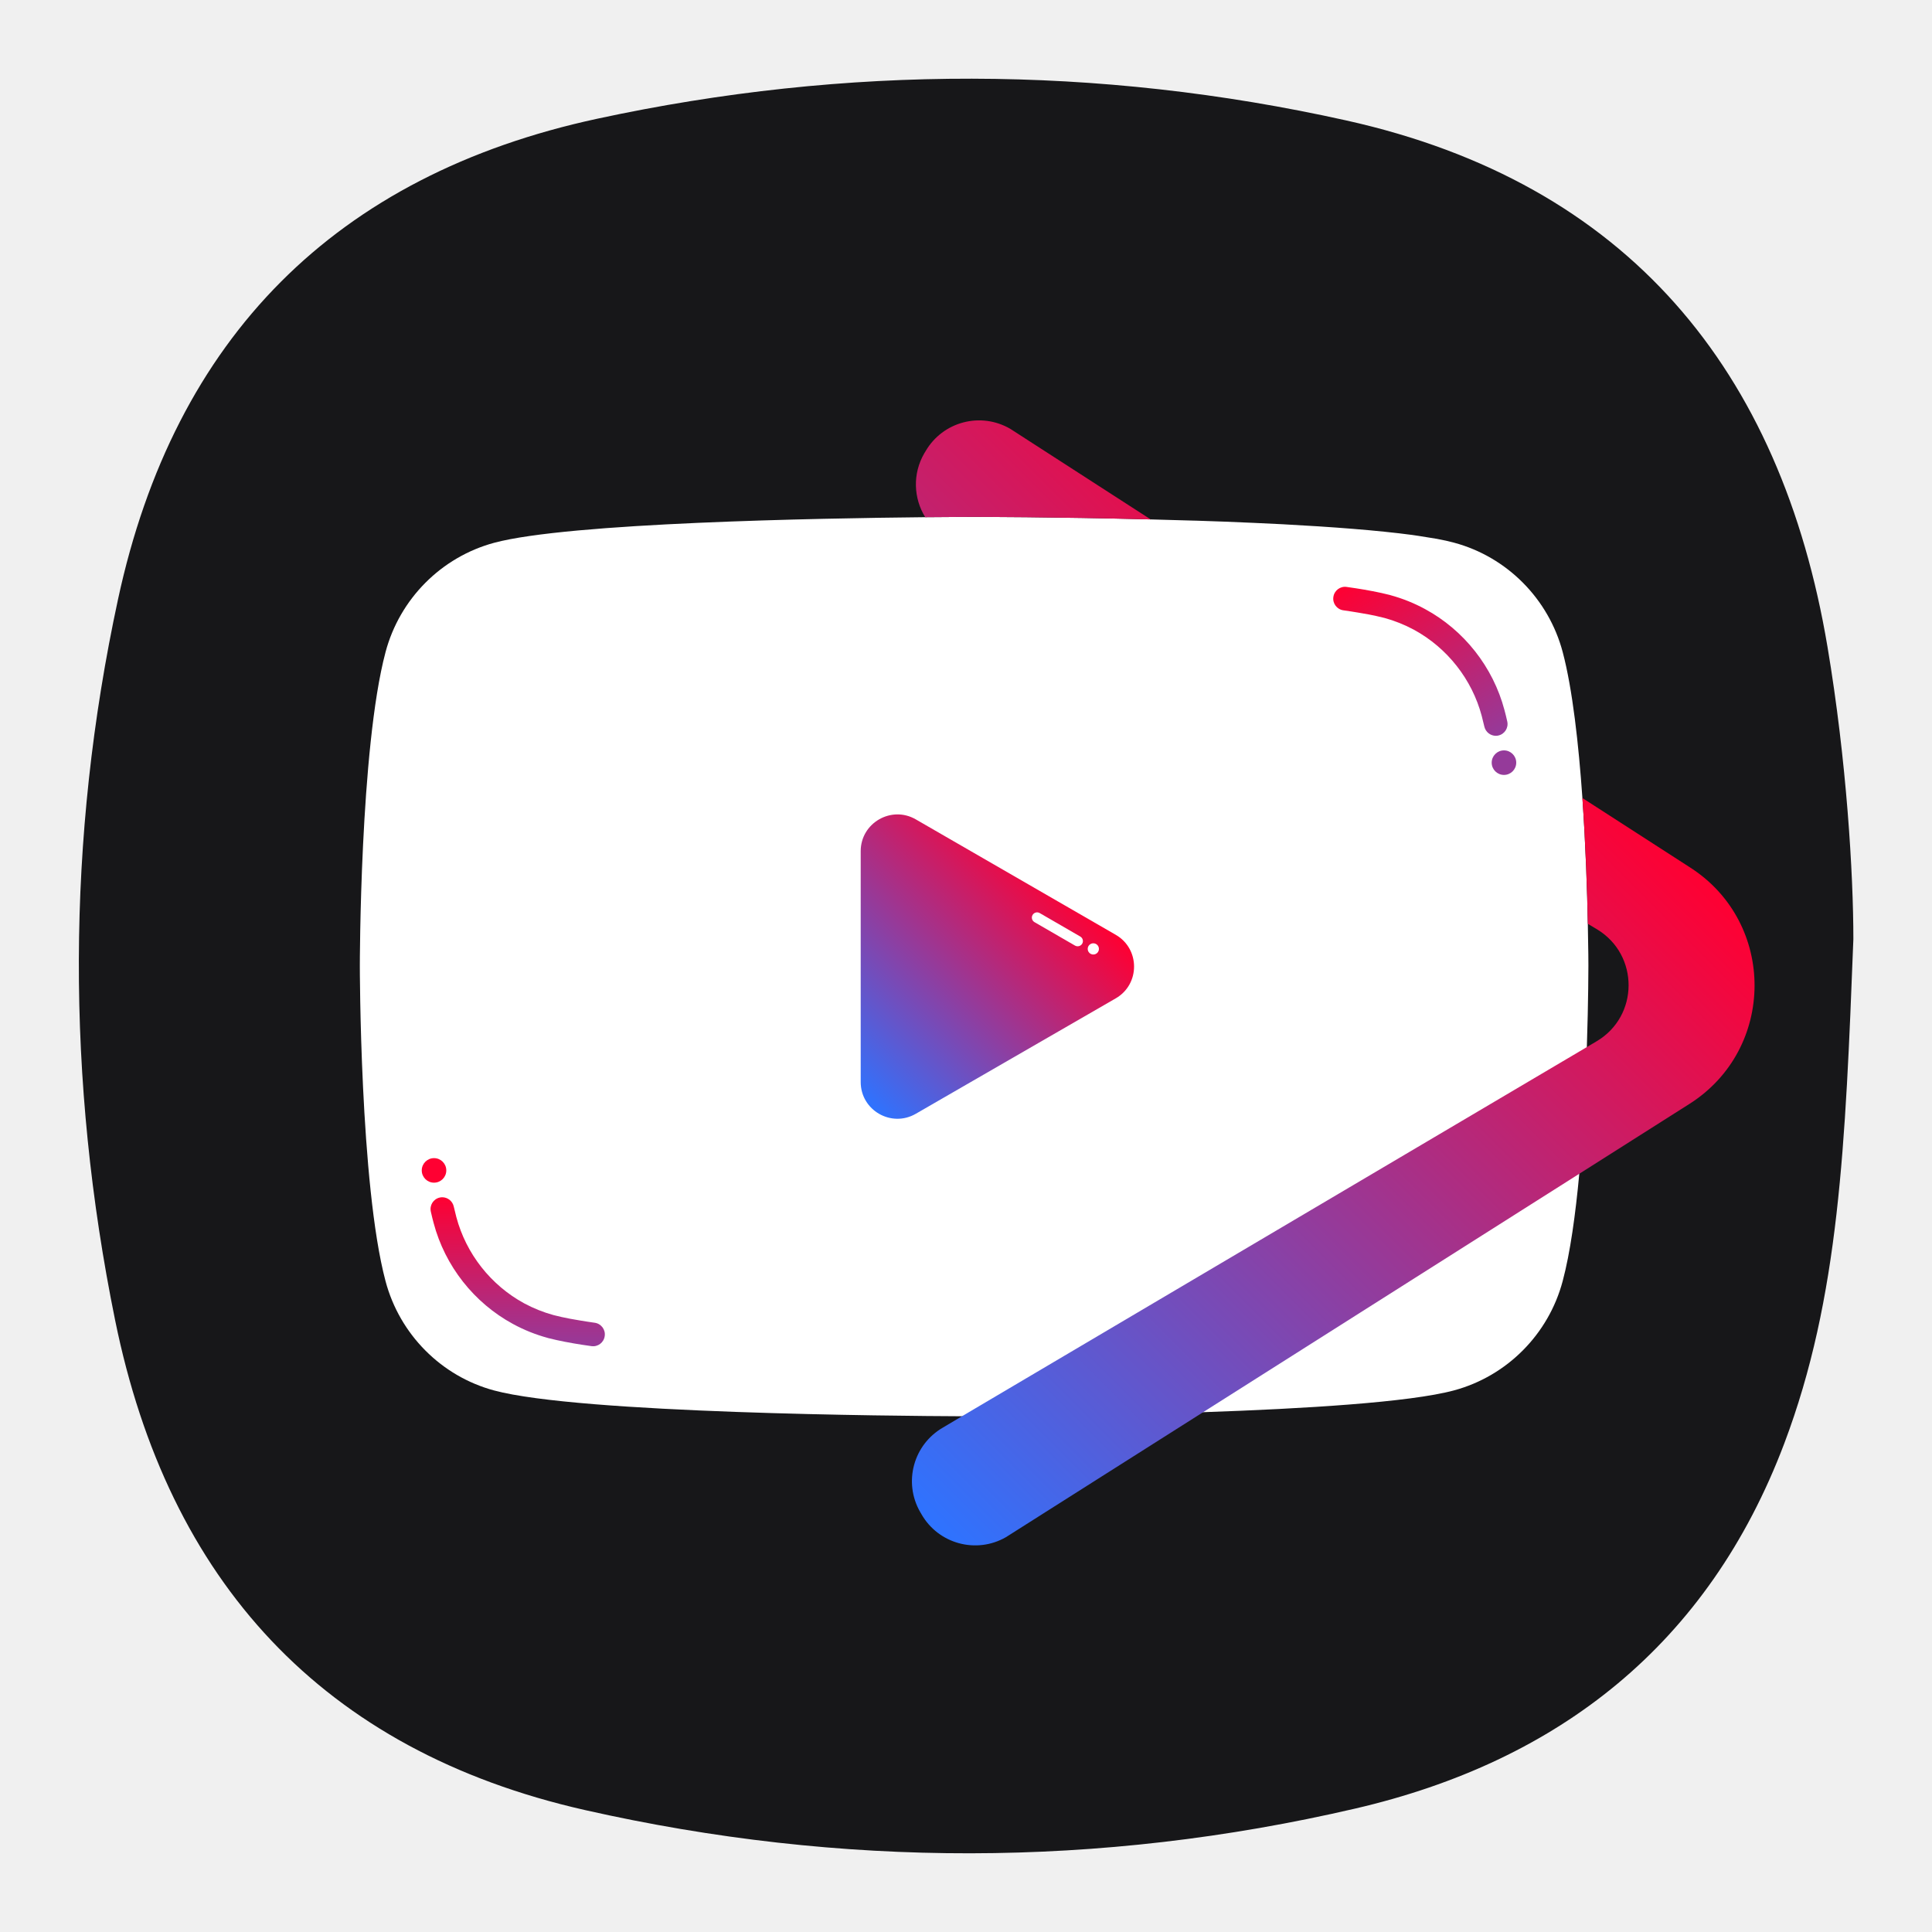
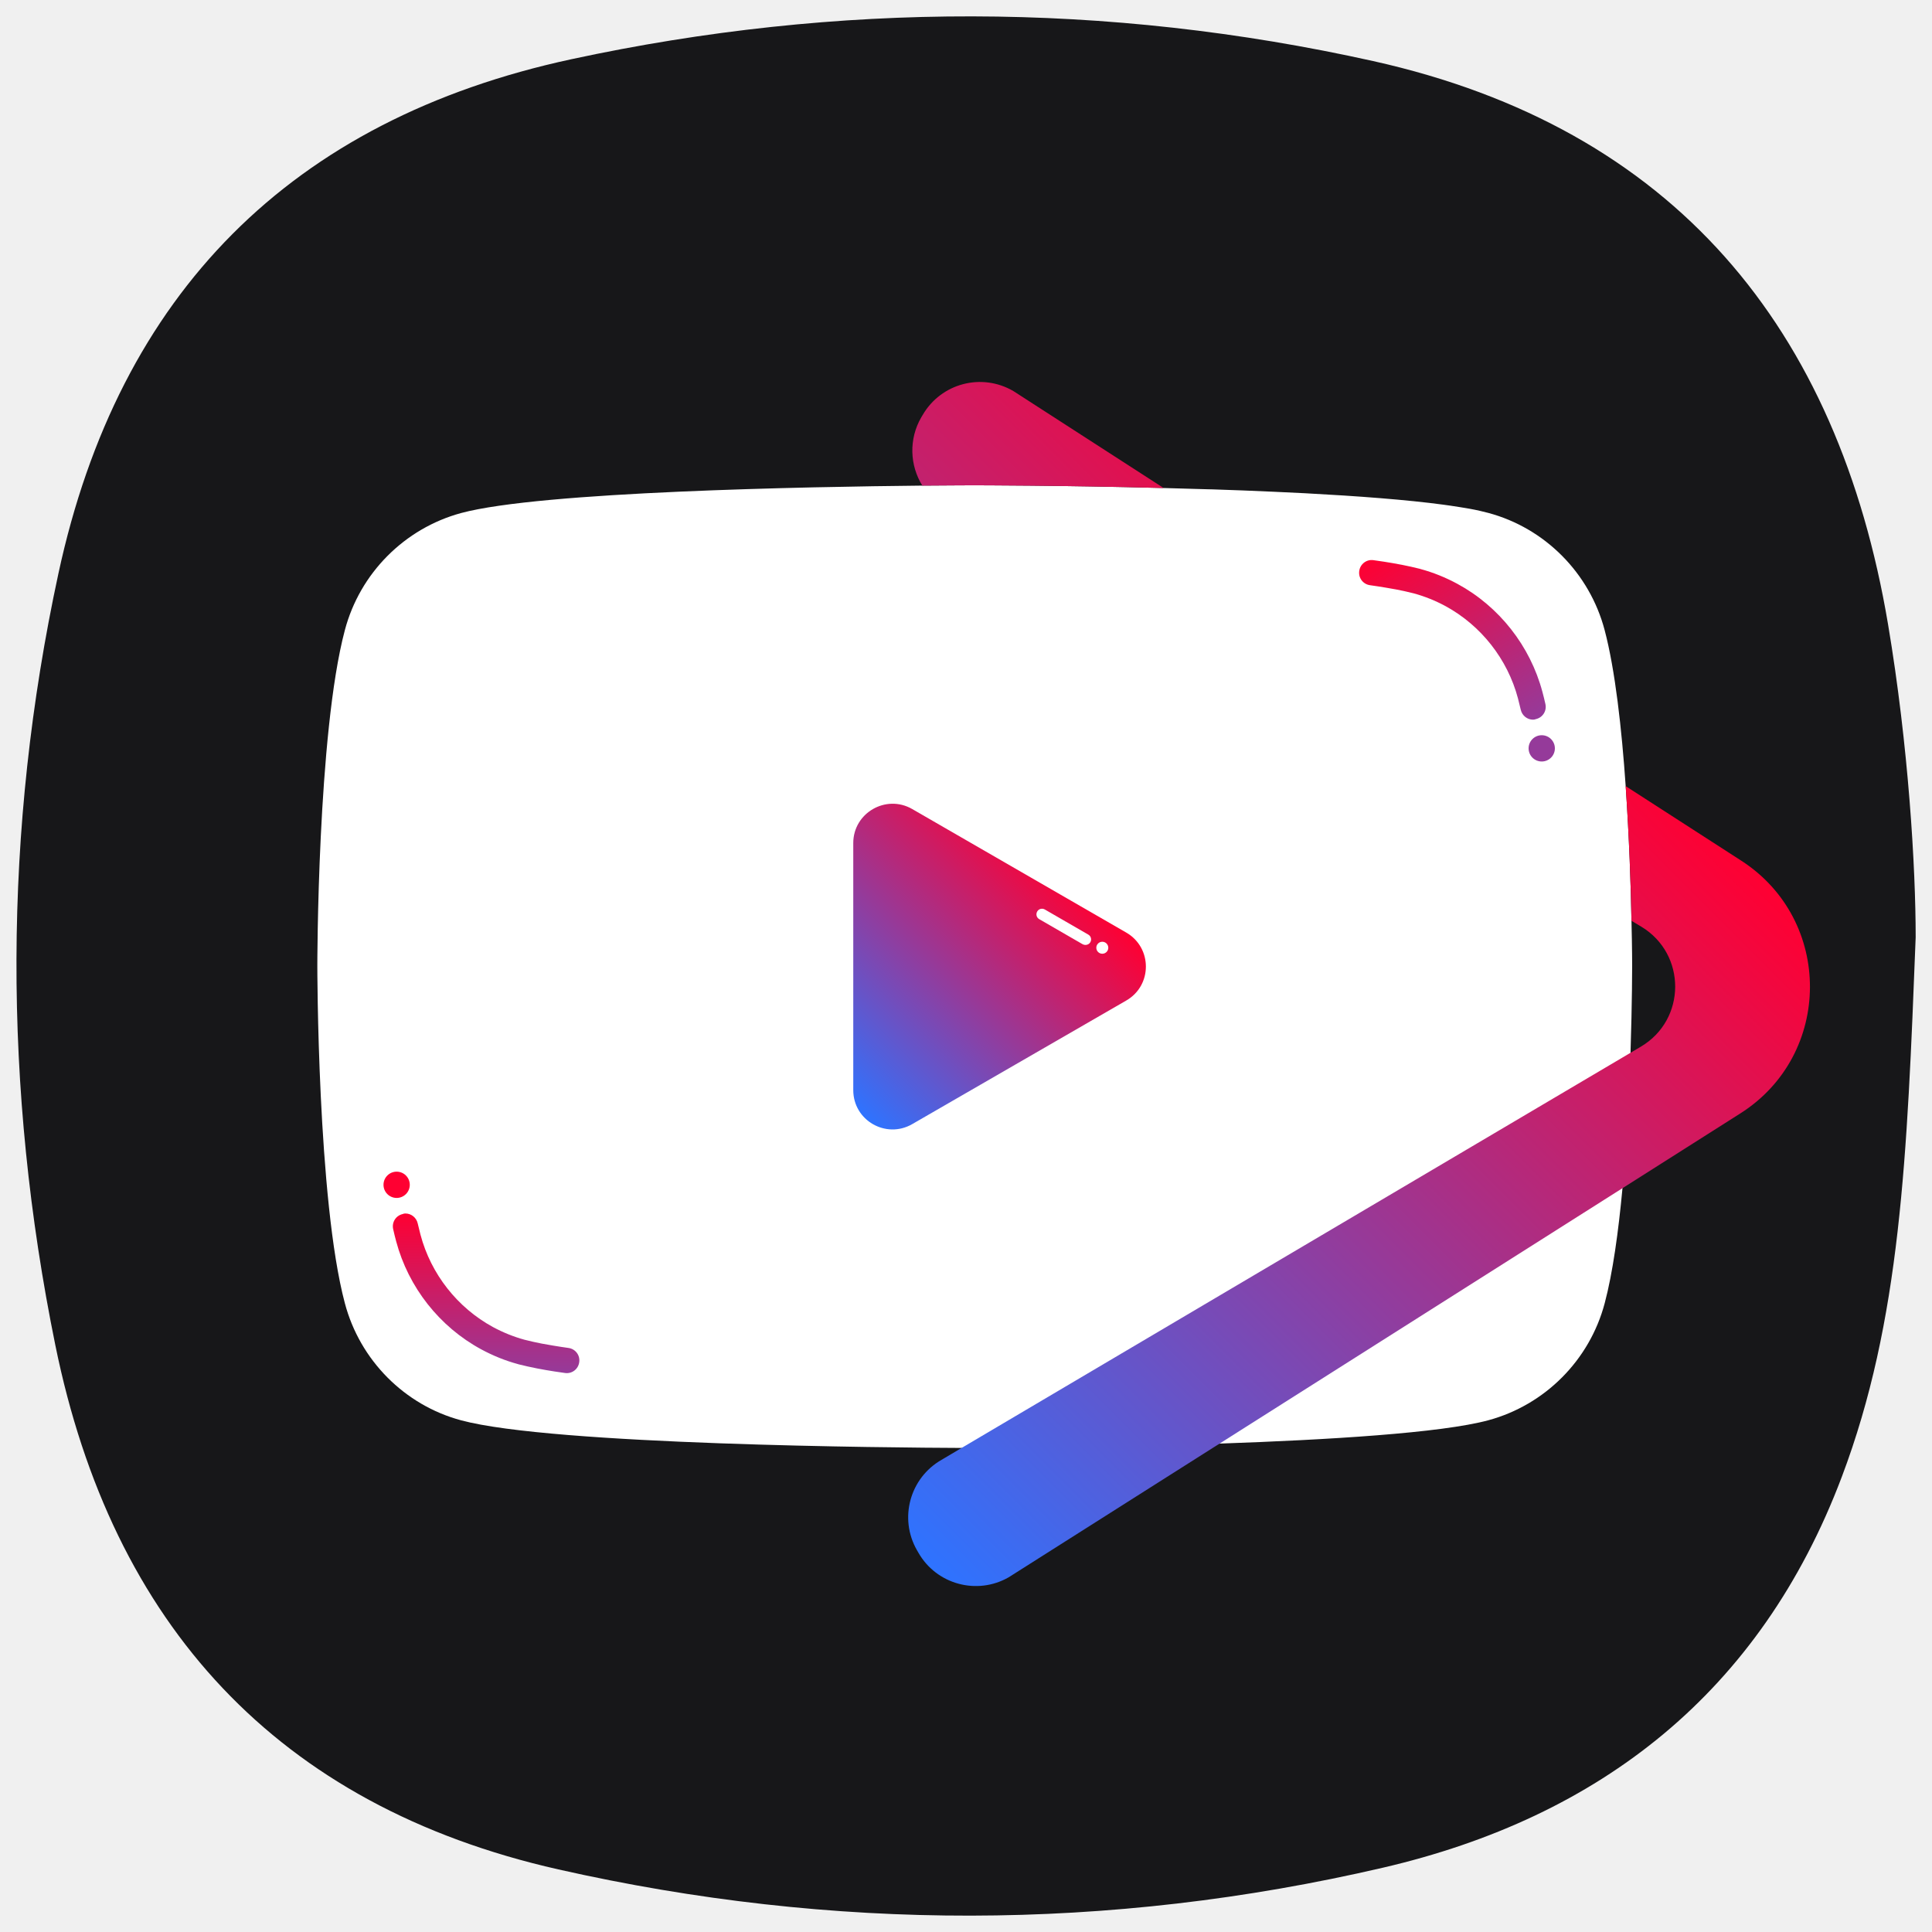
<svg xmlns="http://www.w3.org/2000/svg" version="1.1" id="Layer_1" x="0px" y="0px" viewBox="0 0 2000 2000" style="enable-background:new 0 0 2000 2000;" xml:space="preserve">
  <style type="text/css">
	.st0{fill:#171719;}
	.st1{fill:#FFFFFF;}
	.st2{fill:url(#SVGID_1_);}
	.st3{fill:url(#SVGID_2_);}
	.st4{fill:#953A9A;}
	.st5{fill:url(#SVGID_3_);}
	.st6{fill:#FF0032;}
	.st7{fill:url(#SVGID_4_);}
- 	.st8{fill:none;}
</style>
  <g>
-     <path class="st0" d="M1891.8,669.5c-48.2-286.4-206.8-480-498.1-544.8c-257.5-57.3-517.7-57.4-775.4-1.8   c-270.8,58.4-437.7,226.5-496.1,497.4c-53.6,248.2-53.6,498-3,746.5c54.9,269.7,214.3,445.5,486.5,507   c265.2,59.9,532.6,59.9,797.3-1.6c210.6-48.9,365.4-169.8,444.1-378c57-151,63.2-308.3,71.5-522   C1918.6,904.6,1911.6,787.3,1891.8,669.5z" />
+     <path class="st0" d="M1954.5,646.3c-51.6-306.5-221.3-513.7-533.1-583.1C1145.8,1.9,867.3,1.8,591.5,61.3   C301.6,123.8,123,303.7,60.5,593.6c-57.4,265.6-57.4,533-3.2,799c58.8,288.7,229.4,476.8,520.7,542.6   c283.8,64.1,570,64.1,853.3-1.7c225.4-52.3,391.1-181.7,475.3-404.6c61-161.6,67.6-330,76.5-558.7   C1983.1,897.9,1975.7,772.4,1954.5,646.3z" />
  </g>
  <g>
-     <path class="st1" d="M1644.3,999.7c0,0,0,35.3-1.6,84.2c-1.3,38.7-3.6,86-7.8,130.9c-3.9,42-9.4,82.1-17.2,111.3   c-14.6,55.1-57.7,98.4-112.4,113.2c-45.8,12.4-155.4,19-260,22.6c-121.8,4.2-236.9,4.2-236.9,4.2s-4.4,0-12.4,0   c-67.9-0.3-395.8-2.8-484.5-26.7c-54.7-14.7-97.8-58.1-112.4-113.2c-26.6-99.8-26.6-326.4-26.6-326.4s0-224.9,26.6-324.7   c14.6-55.1,57.7-98.4,112.4-113.2c77.3-20.8,335.9-25.4,446.3-26.5c31.2-0.3,50.6-0.3,50.6-0.3s83.1,0,182.8,2.6   c14,0.4,28.4,0.8,42.9,1.2c1.5,0,3,0.1,4.4,0.1c9.6,0.3,19.3,0.7,29,1c20.3,0.8,40.6,1.7,60.3,2.7c50.8,2.7,98.4,6.3,134.3,11.1   c0.7,0.1,1.4,0.2,2,0.3c1.6,0.2,3.1,0.4,4.7,0.7c6.7,1,12.9,2,18.6,3c6.7,1.2,12.7,2.6,17.9,4c54.7,14.7,97.8,58.1,112.4,113.2   c10.2,38.5,16.5,95.5,20.4,151.1c3.4,49.2,5,97.2,5.6,130.2C1644.3,982.9,1644.3,999.7,1644.3,999.7z" />
-     <linearGradient id="SVGID_1_" gradientUnits="userSpaceOnUse" x1="864.25" y1="189.126" x2="1081.281" y2="-27.904" gradientTransform="matrix(1 0 0 1 0 920)">
+     <path class="st1" d="M1689.6,999.7c0,0,0,37.8-1.7,90.1c-1.4,41.4-3.9,92-8.3,140.1c-4.2,45-10.1,87.9-18.4,119.1   c-15.6,59-61.8,105.3-120.3,121.2c-49,13.3-166.3,20.3-278.3,24.2c-130.4,4.5-253.5,4.5-253.5,4.5s-4.7,0-13.3,0   c-72.7-0.3-423.6-3-518.5-28.6c-58.5-15.7-104.7-62.2-120.3-121.2c-28.5-106.8-28.5-349.3-28.5-349.3s0-240.7,28.5-347.5   c15.6-59,61.8-105.3,120.3-121.2c82.7-22.3,359.5-27.2,477.7-28.4c33.4-0.3,54.2-0.3,54.2-0.3s88.9,0,195.6,2.8   c15,0.4,30.4,0.9,45.9,1.3c1.6,0,3.2,0.1,4.7,0.1c10.3,0.3,20.7,0.7,31,1.1c21.7,0.9,43.5,1.8,64.5,2.9   c54.4,2.9,105.3,6.7,143.7,11.9c0.7,0.1,1.5,0.2,2.1,0.3c1.7,0.2,3.3,0.4,5,0.7c7.2,1.1,13.8,2.1,19.9,3.2   c7.2,1.3,13.6,2.8,19.2,4.3c58.5,15.7,104.7,62.2,120.3,121.2c10.9,41.2,17.7,102.2,21.8,161.7c3.6,52.7,5.4,104,6,139.4   C1689.6,981.7,1689.6,999.7,1689.6,999.7z" />
+     <linearGradient id="SVGID_1_" gradientUnits="userSpaceOnUse" x1="854.702" y1="-723.204" x2="1086.985" y2="-955.487" gradientTransform="matrix(1 0 0 1 0 1840)">
      <stop offset="4.795011e-07" style="stop-color:#2E73FF" />
      <stop offset="1" style="stop-color:#FF0032" />
    </linearGradient>
-     <path class="st2" d="M1155,967.7L948,848.2c-25.3-14.6-57,3.7-57,32.9v239c0,29.3,31.7,47.5,57,32.9l207-119.5   C1180.3,1018.9,1180.3,982.3,1155,967.7z" />
-     <path class="st1" d="M1115.6,979.6c-0.9,0-1.8-0.2-2.7-0.7l-42-24.3c-2.6-1.5-3.5-4.8-2-7.4c1.5-2.6,4.8-3.5,7.4-2l42,24.3   c2.6,1.5,3.5,4.8,2,7.4C1119.3,978.6,1117.5,979.6,1115.6,979.6z" />
-     <circle class="st1" cx="1131.8" cy="982.3" r="5.8" />
-     <linearGradient id="SVGID_2_" gradientUnits="userSpaceOnUse" x1="1527.82" y1="-144.519" x2="1420.382" y2="-330.608" gradientTransform="matrix(1 0 0 1 0 920)">
+     <path class="st2" d="M1165.9,965.4L944.3,837.5c-27.1-15.6-61,4-61,35.2v255.8c0,31.4,33.9,50.8,61,35.2l221.5-127.9   C1193,1020.2,1193,981.1,1165.9,965.4z" />
+     <path class="st1" d="M1123.7,978.2c-1,0-1.9-0.2-2.9-0.7l-45-26c-2.8-1.6-3.7-5.1-2.1-7.9s5.1-3.7,7.9-2.1l45,26   c2.8,1.6,3.7,5.1,2.1,7.9C1127.7,977.1,1125.8,978.2,1123.7,978.2z" />
+     <circle class="st1" cx="1141.1" cy="981.1" r="6.2" />
+     <linearGradient id="SVGID_2_" gradientUnits="userSpaceOnUse" x1="1564.907" y1="-1080.297" x2="1449.918" y2="-1279.463" gradientTransform="matrix(1 0 0 1 0 1840)">
      <stop offset="4.049120e-07" style="stop-color:#953A9A" />
      <stop offset="1" style="stop-color:#FF0032" />
    </linearGradient>
-     <path class="st3" d="M1548.5,761.7c-5.6,0-10.6-3.9-11.9-9.5c-0.9-3.9-1.8-7.5-2.7-11c-10.1-38-35.7-70.5-70.2-89.3   c-9.7-5.2-19.9-9.3-30.5-12.2c-5.5-1.4-11.4-2.7-16.7-3.7c-4.5-0.8-15-2.7-25.8-4.2c-6.7-0.9-11.4-7.1-10.4-13.8   c0.9-6.7,7.1-11.4,13.8-10.4c13.9,1.9,25.6,4.1,26.9,4.4h0.1c5.7,1.1,12.1,2.5,18,4c0.1,0,0.2,0,0.2,0.1   c12.5,3.4,24.5,8.2,35.9,14.4c40.4,21.9,70.4,60,82.2,104.5c1,3.7,2,7.7,2.9,11.8c1.5,6.6-2.6,13.1-9.2,14.6   C1550.3,761.6,1549.4,761.7,1548.5,761.7z" />
-     <circle class="st4" cx="1556.9" cy="789.5" r="12.7" />
-     <linearGradient id="SVGID_3_" gradientUnits="userSpaceOnUse" x1="1818.211" y1="1631.636" x2="1818.211" y2="1785.87" gradientTransform="matrix(-1 0 0 -1 2354.123 3025.27)">
+     <path class="st3" d="M1587,745c-6,0-11.3-4.2-12.7-10.2c-1-4.2-1.9-8-2.9-11.8c-10.8-40.7-38.2-75.5-75.1-95.6   c-10.4-5.6-21.3-10-32.6-13.1c-5.9-1.5-12.2-2.9-17.9-4c-4.8-0.9-16.1-2.9-27.6-4.5c-7.2-1-12.2-7.6-11.1-14.8   c1-7.2,7.6-12.2,14.8-11.1c14.9,2,27.4,4.4,28.8,4.7h0.1c6.1,1.2,13,2.7,19.3,4.3c0.1,0,0.2,0,0.2,0.1c13.4,3.6,26.2,8.8,38.4,15.4   c43.2,23.4,75.3,64.2,88,111.8c1.1,4,2.1,8.2,3.1,12.6c1.6,7.1-2.8,14-9.8,15.6C1589,744.8,1588,745,1587,745z" />
+     <circle class="st4" cx="1596" cy="774.7" r="13.6" />
+     <linearGradient id="SVGID_3_" gradientUnits="userSpaceOnUse" x1="2010.833" y1="2523.972" x2="2010.833" y2="2689.045" gradientTransform="matrix(-1 0 0 -1 2514.123 3945.27)">
      <stop offset="4.049120e-07" style="stop-color:#953A9A" />
      <stop offset="1" style="stop-color:#FF0032" />
    </linearGradient>
-     <path class="st5" d="M457.8,1239.4c5.6,0,10.6,3.9,11.9,9.5c0.9,3.9,1.8,7.5,2.7,11c10.1,38,35.7,70.5,70.2,89.3   c9.7,5.2,19.9,9.3,30.5,12.2c5.5,1.4,11.4,2.7,16.7,3.7c4.5,0.8,15,2.7,25.8,4.2c6.7,0.9,11.4,7.1,10.4,13.8   c-0.9,6.7-7.1,11.4-13.8,10.4c-13.9-1.9-25.6-4.1-26.9-4.4h-0.1c-5.7-1.1-12.1-2.5-18-4c-0.1,0-0.2,0-0.2-0.1   c-12.5-3.4-24.5-8.2-35.9-14.4c-40.4-21.9-70.4-60-82.2-104.5c-1-3.7-2-7.7-2.9-11.8c-1.5-6.6,2.6-13.1,9.2-14.6   C456,1239.5,456.9,1239.4,457.8,1239.4z" />
-     <circle class="st6" cx="449.3" cy="1211.6" r="12.7" />
-     <linearGradient id="SVGID_4_" gradientUnits="userSpaceOnUse" x1="771.314" y1="468.14" x2="1507.954" y2="-268.5" gradientTransform="matrix(1 0 0 1 0 920)">
+     <path class="st5" d="M419.7,1256.2c6,0,11.3,4.2,12.7,10.2c1,4.2,1.9,8,2.9,11.8c10.8,40.7,38.2,75.5,75.1,95.6   c10.4,5.6,21.3,10,32.6,13.1c5.9,1.5,12.2,2.9,17.9,4c4.8,0.9,16.1,2.9,27.6,4.5c7.2,1,12.2,7.6,11.1,14.8   c-1,7.2-7.6,12.2-14.8,11.1c-14.9-2-27.4-4.4-28.8-4.7H556c-6.1-1.2-13-2.7-19.3-4.3c-0.1,0-0.2,0-0.2-0.1   c-13.4-3.6-26.2-8.8-38.4-15.4c-43.2-23.4-75.3-64.2-88-111.8c-1.1-4-2.1-8.2-3.1-12.6c-1.6-7.1,2.8-14,9.8-15.6   C417.8,1256.3,418.7,1256.2,419.7,1256.2z" />
+     <circle class="st6" cx="410.6" cy="1226.5" r="13.6" />
+     <linearGradient id="SVGID_4_" gradientUnits="userSpaceOnUse" x1="755.235" y1="-424.582" x2="1543.644" y2="-1212.991" gradientTransform="matrix(1 0 0 1 0 1840)">
      <stop offset="4.795011e-07" style="stop-color:#2E73FF" />
      <stop offset="1" style="stop-color:#FF0032" />
    </linearGradient>
-     <path class="st7" d="M957.8,535.4c-12.1-19.5-13.3-44.9-1-66.1l1.4-2.3c17.8-30.6,57-40.9,87.6-23.1l145.4,93.8   c-99.7-2.6-182.8-2.6-182.8-2.6S989,535.1,957.8,535.4z M1749.9,898.2l-111.8-72.1c3.4,49.2,5,97.2,5.6,130.2l9.5,5.7   c43.8,26.4,43.6,90-0.5,116l-10.1,6L996,1466l-19.7,11.7c-30.7,17.6-41.4,56.7-23.8,87.4l1.4,2.4c17.5,30.7,56.7,41.4,87.4,23.8   l204-129.3l389.7-247l114-72.3C1838.3,1085.9,1838.9,955.6,1749.9,898.2z" />
+     <path class="st7" d="M954.8,502.7c-13-20.9-14.2-48.1-1.1-70.7l1.5-2.5c19.1-32.8,61-43.8,93.8-24.7l155.6,100.4   c-106.7-2.8-195.6-2.8-195.6-2.8S988.2,502.4,954.8,502.7z M1802.6,891l-119.7-77.2c3.6,52.7,5.4,104,6,139.4l10.2,6.1   c46.9,28.3,46.7,96.3-0.5,124.2l-10.8,6.4l-692,408.8l-21.1,12.5c-32.9,18.8-44.3,60.7-25.5,93.5l1.5,2.6   c18.7,32.9,60.7,44.3,93.5,25.5l218.3-138.4l417.1-264.4l122-77.4C1897.2,1091.9,1897.8,952.5,1802.6,891z" />
  </g>
-   <rect class="st8" width="2000" height="2000" />
</svg>
